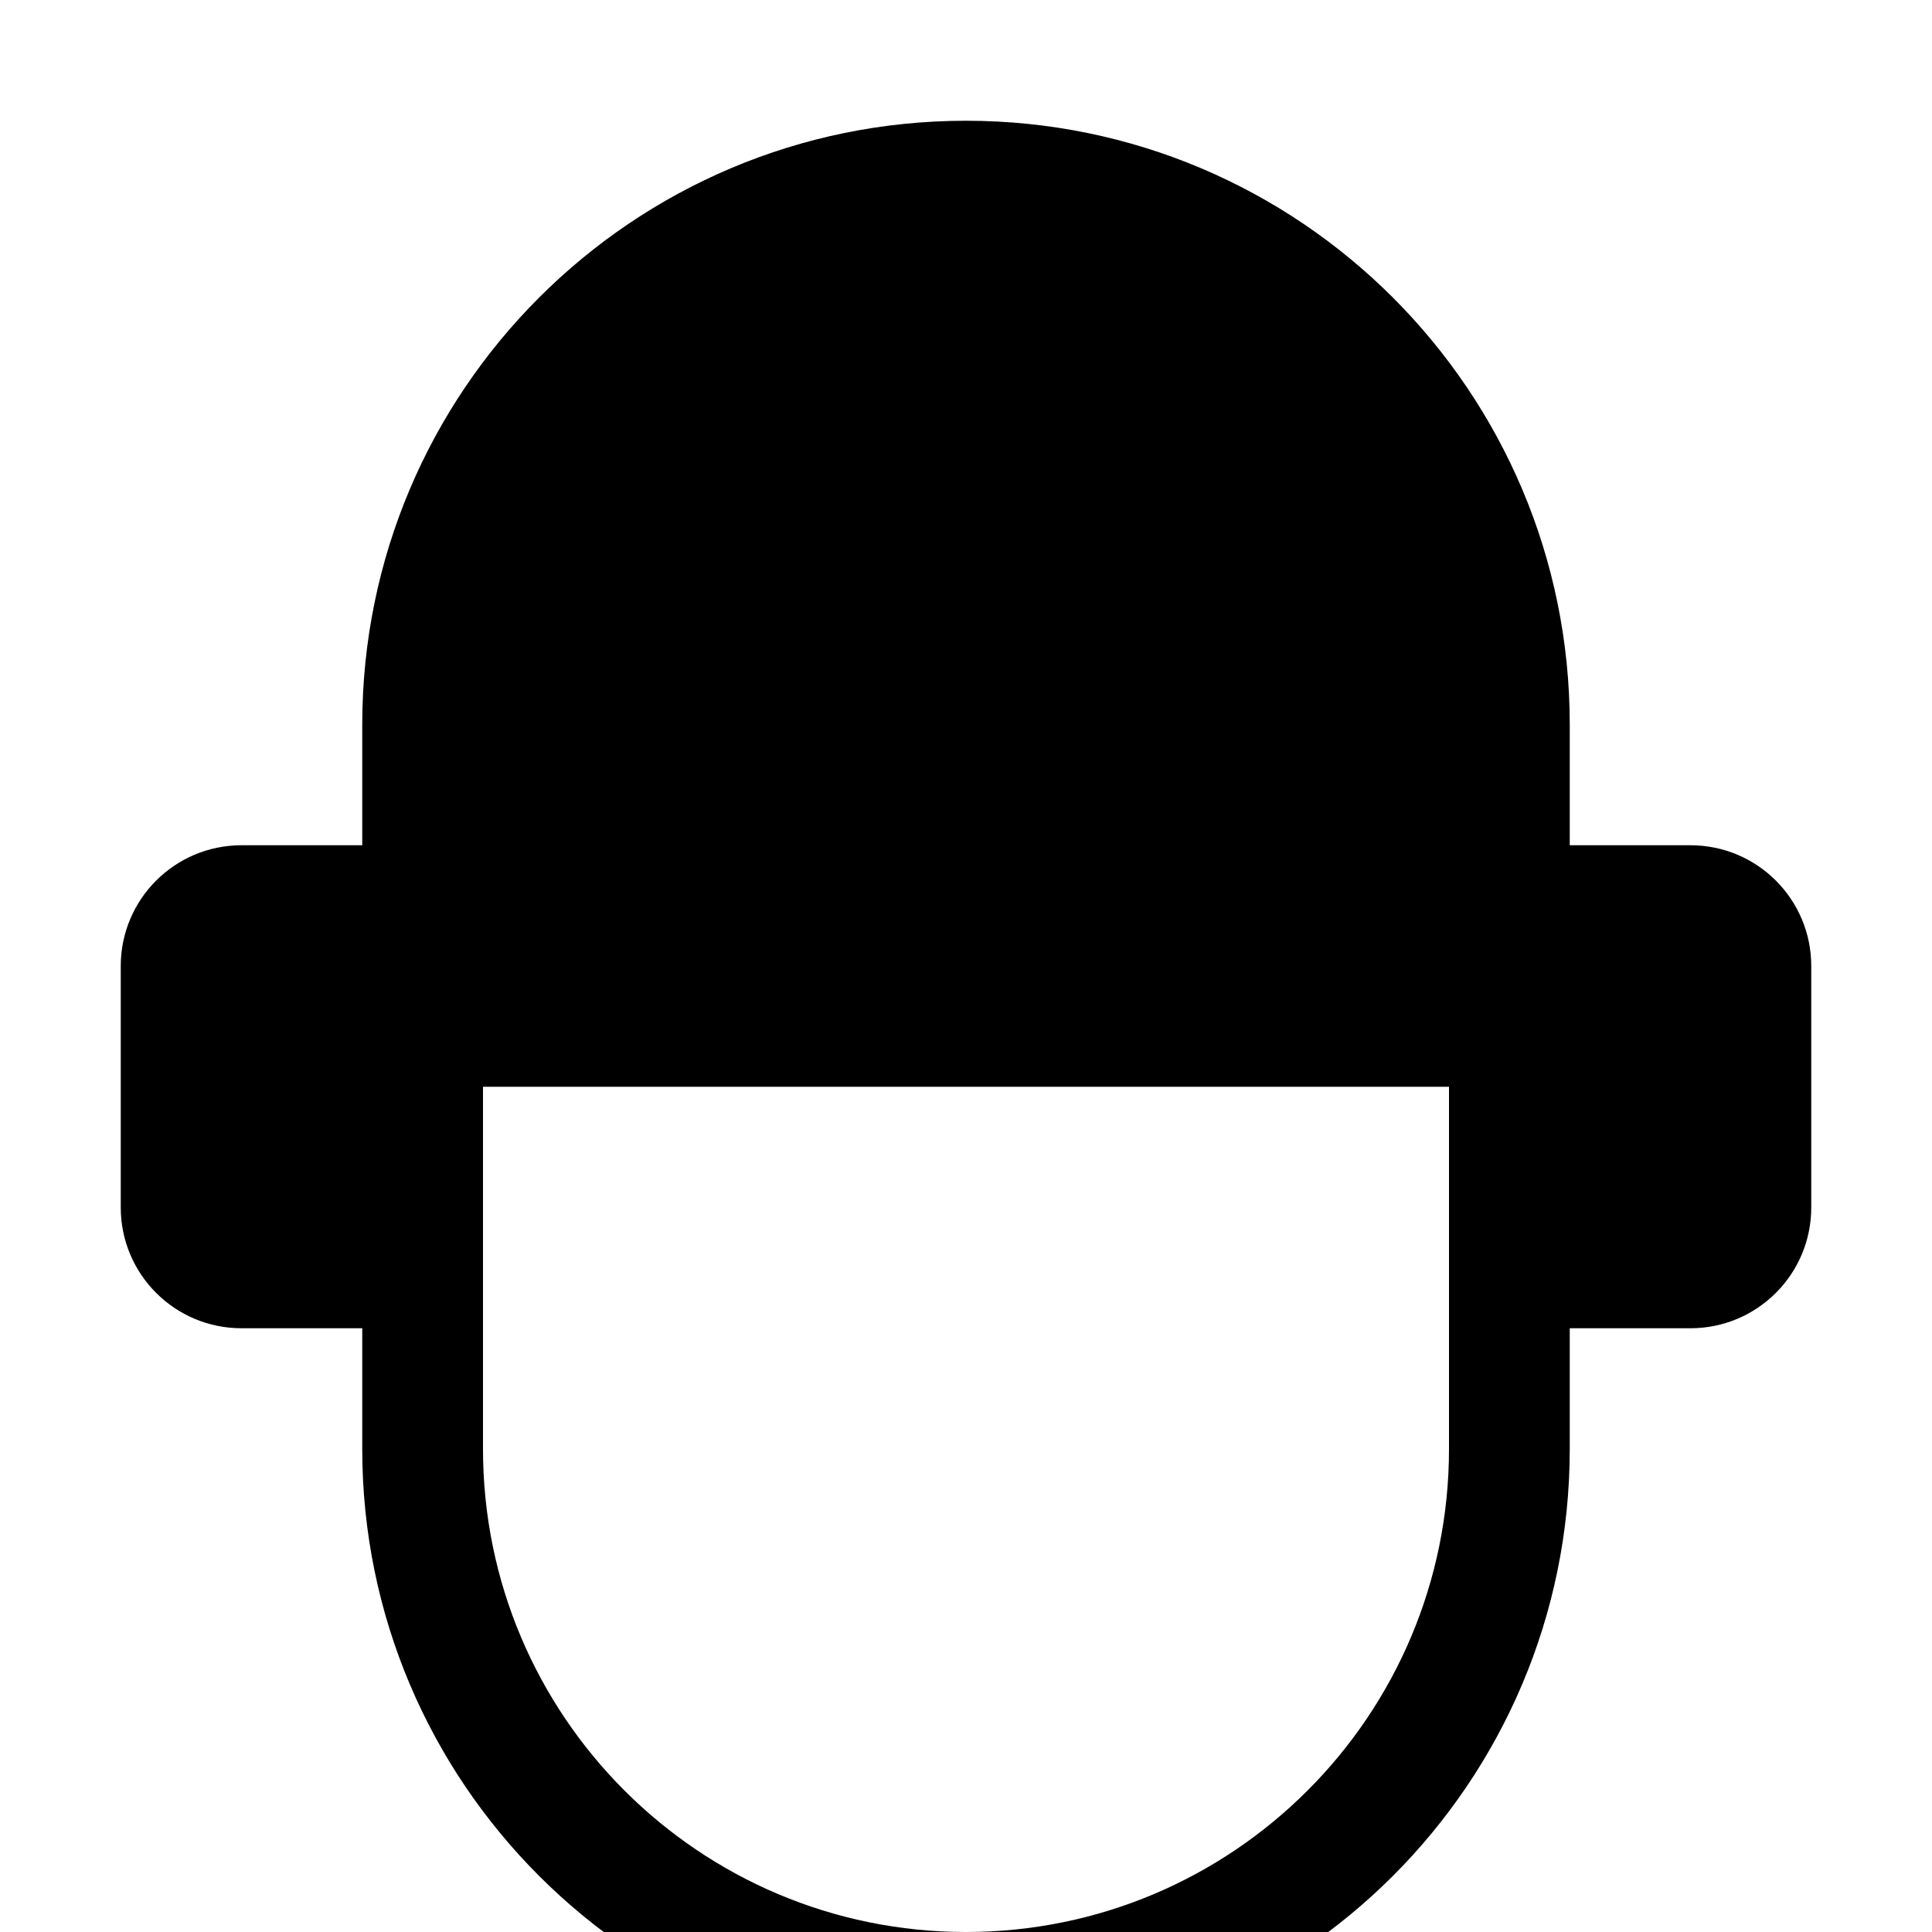
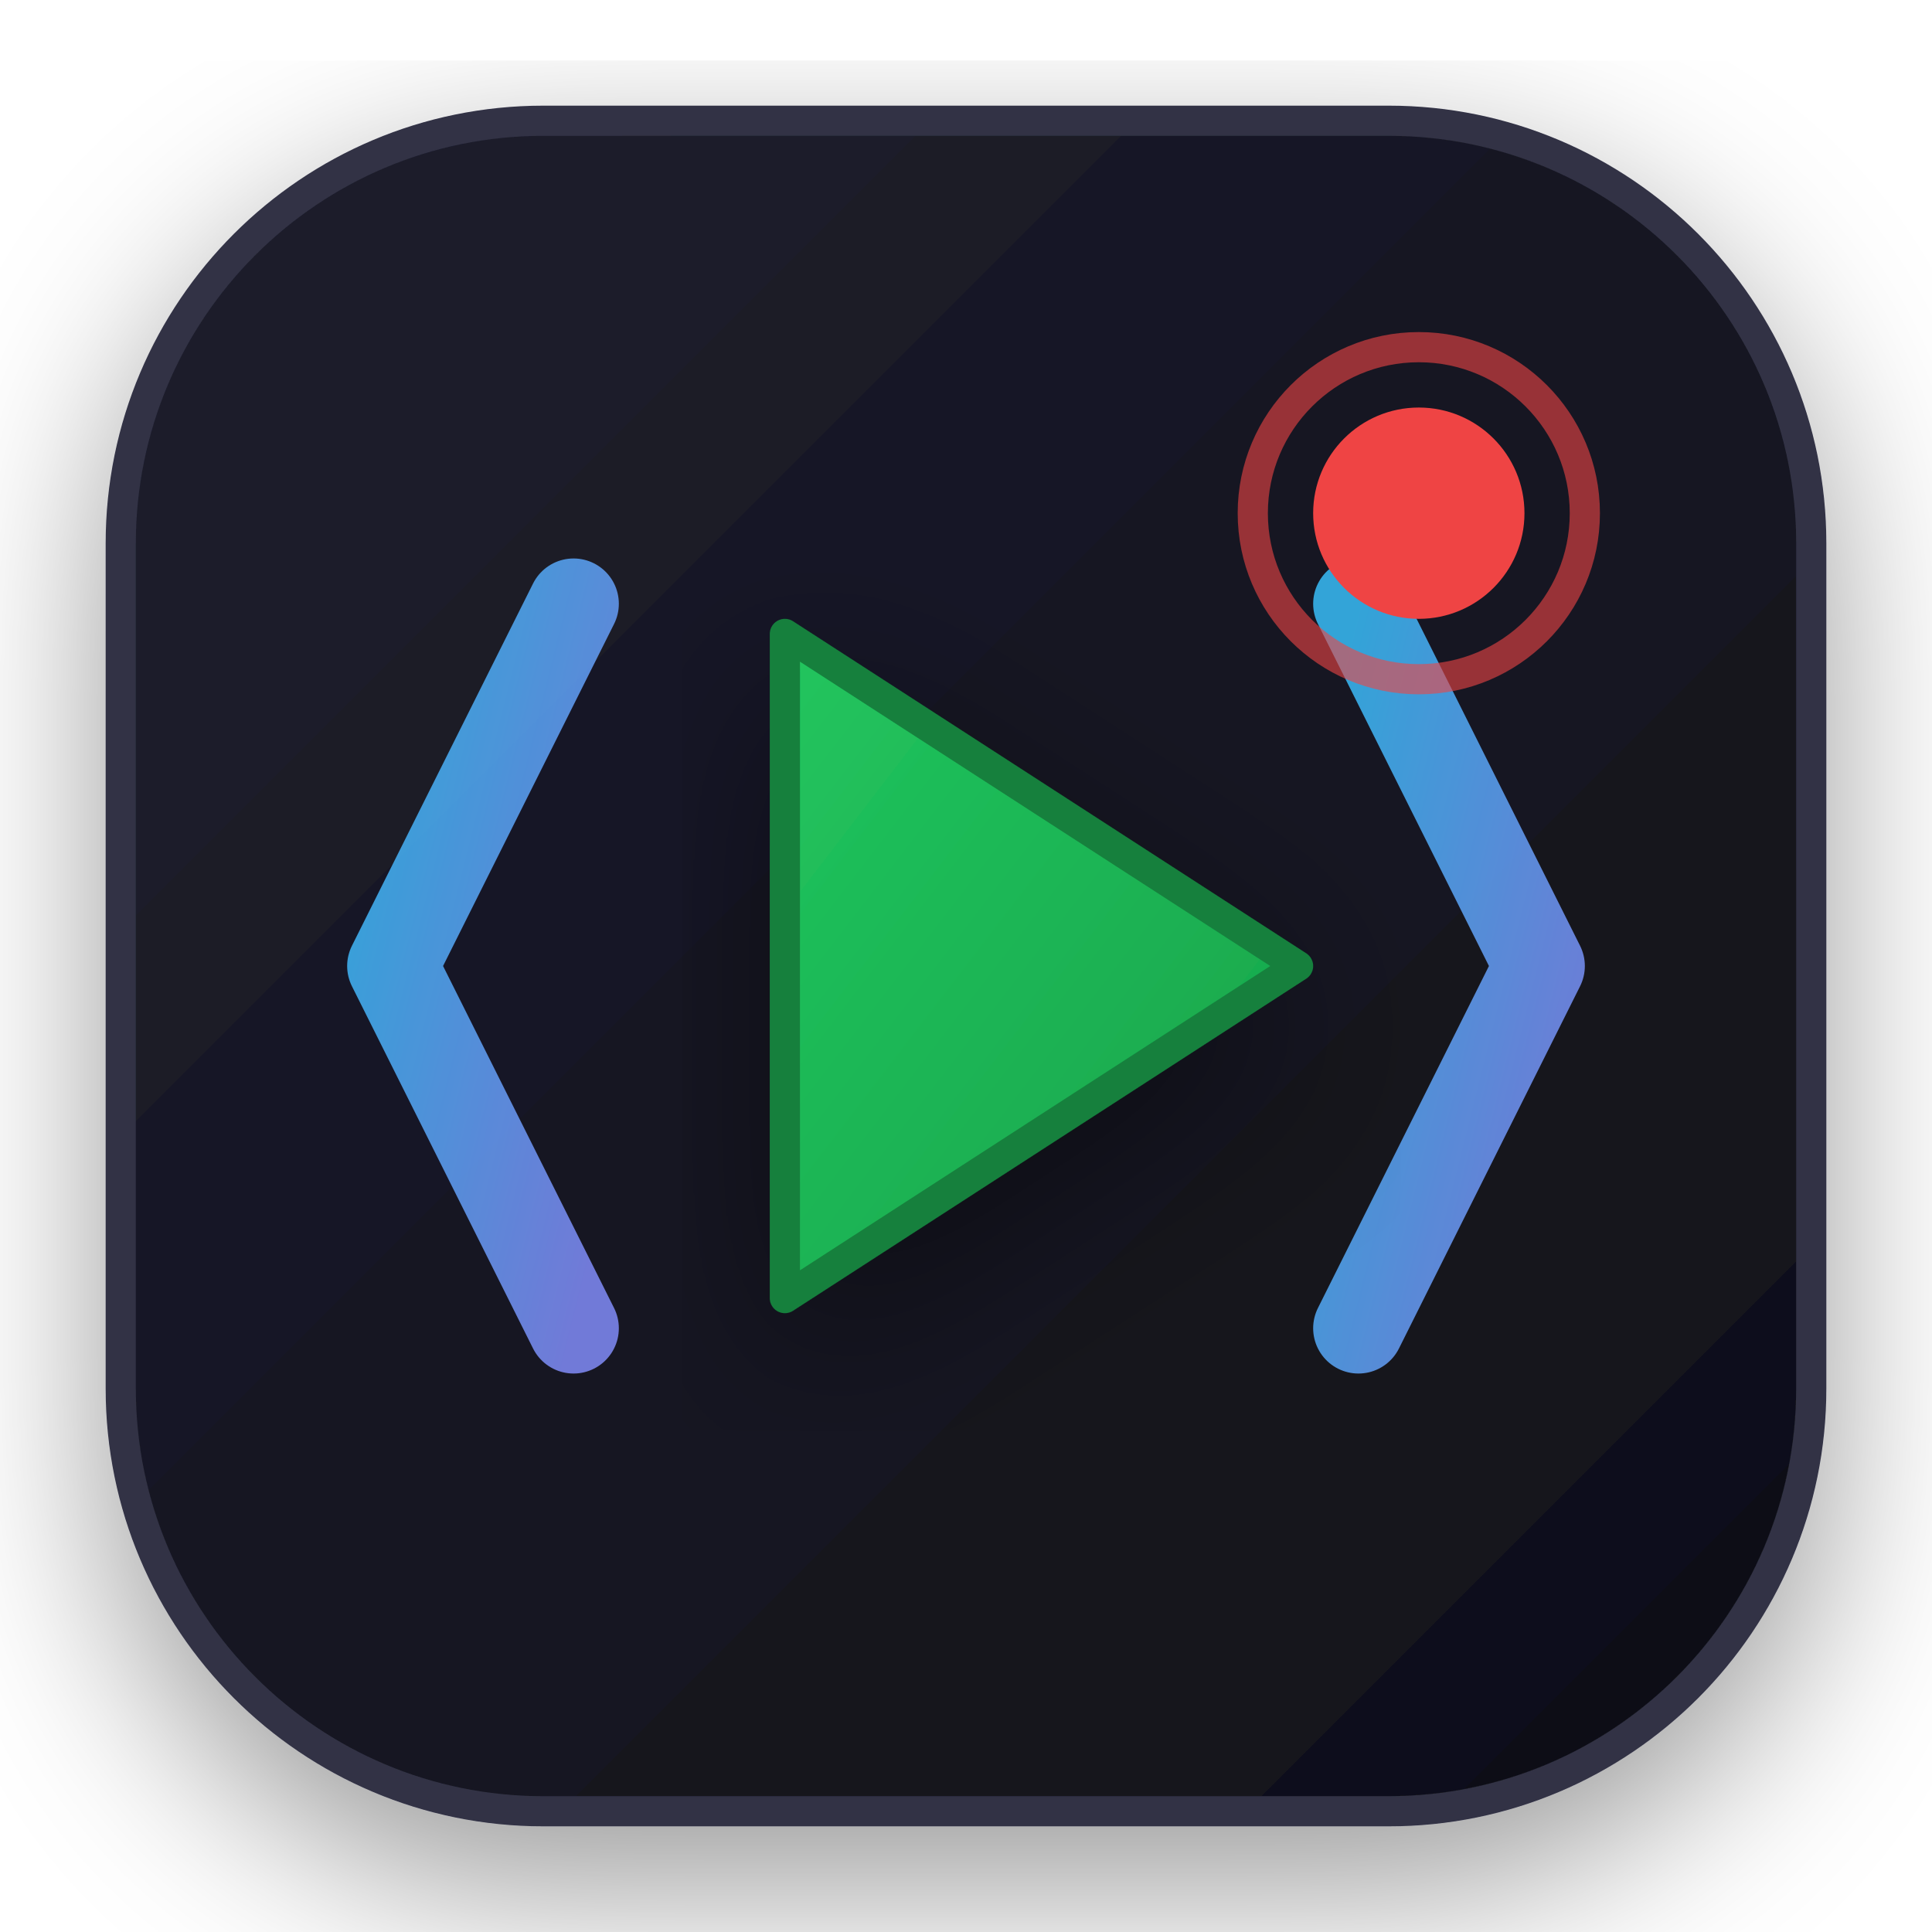
- <svg xmlns="http://www.w3.org/2000/svg" width="16" height="16" viewBox="0 0 16 16" fill="currentColor">
-   <path d="M8 1a5 5 0 0 0-5 5v1H2a1 1 0 0 0-1 1v2a1 1 0 0 0 1 1h1v1a5 5 0 0 0 10 0v-1h1a1 1 0 0 0 1-1V8a1 1 0 0 0-1-1h-1V6a5 5 0 0 0-5-5zm3 6V6a3 3 0 0 0-6 0v1h6zM4 9h8v3a4 4 0 0 1-8 0V9z" />
+ <svg xmlns="http://www.w3.org/2000/svg" viewBox="0 0 128 128" width="128" height="128">
+   <defs>
+     <linearGradient id="bgGrad" x1="0%" y1="0%" x2="100%" y2="100%">
+       <stop offset="0%" stop-color="#1e1e2e" />
+       <stop offset="100%" stop-color="#0f0f17" />
+     </linearGradient>
+     <linearGradient id="playGrad" x1="0%" y1="0%" x2="100%" y2="100%">
+       <stop offset="0%" stop-color="#22c55e" />
+       <stop offset="100%" stop-color="#16a34a" />
+     </linearGradient>
+     <linearGradient id="accentGrad" x1="0%" y1="0%" x2="100%" y2="100%">
+       <stop offset="0%" stop-color="#38bdf8" />
+       <stop offset="100%" stop-color="#818cf8" />
+     </linearGradient>
+     <filter id="shadow" x="-20%" y="-20%" width="140%" height="140%">
+       <feDropShadow dx="0" dy="4" stdDeviation="6" flood-color="#000" flood-opacity="0.4" />
+     </filter>
+   </defs>
+   <rect x="8" y="8" width="112" height="112" rx="28" fill="url(#bgGrad)" stroke="#313244" stroke-width="2" filter="url(#shadow)" />
+   <path d="M 38 40 L 26 64 L 38 88" fill="none" stroke="url(#accentGrad)" stroke-width="6" stroke-linecap="round" stroke-linejoin="round" opacity="0.85" />
+   <path d="M 90 40 L 102 64 L 90 88" fill="none" stroke="url(#accentGrad)" stroke-width="6" stroke-linecap="round" stroke-linejoin="round" opacity="0.85" />
+   <path d="M 52 42 L 86 64 L 52 86 Z" fill="url(#playGrad)" stroke="#15803d" stroke-width="2" stroke-linejoin="round" filter="url(#shadow)" />
+   <circle cx="94" cy="34" r="7" fill="#ef4444" />
+   <circle cx="94" cy="34" r="11" fill="none" stroke="#ef4444" stroke-width="2" opacity="0.6" />
</svg>
